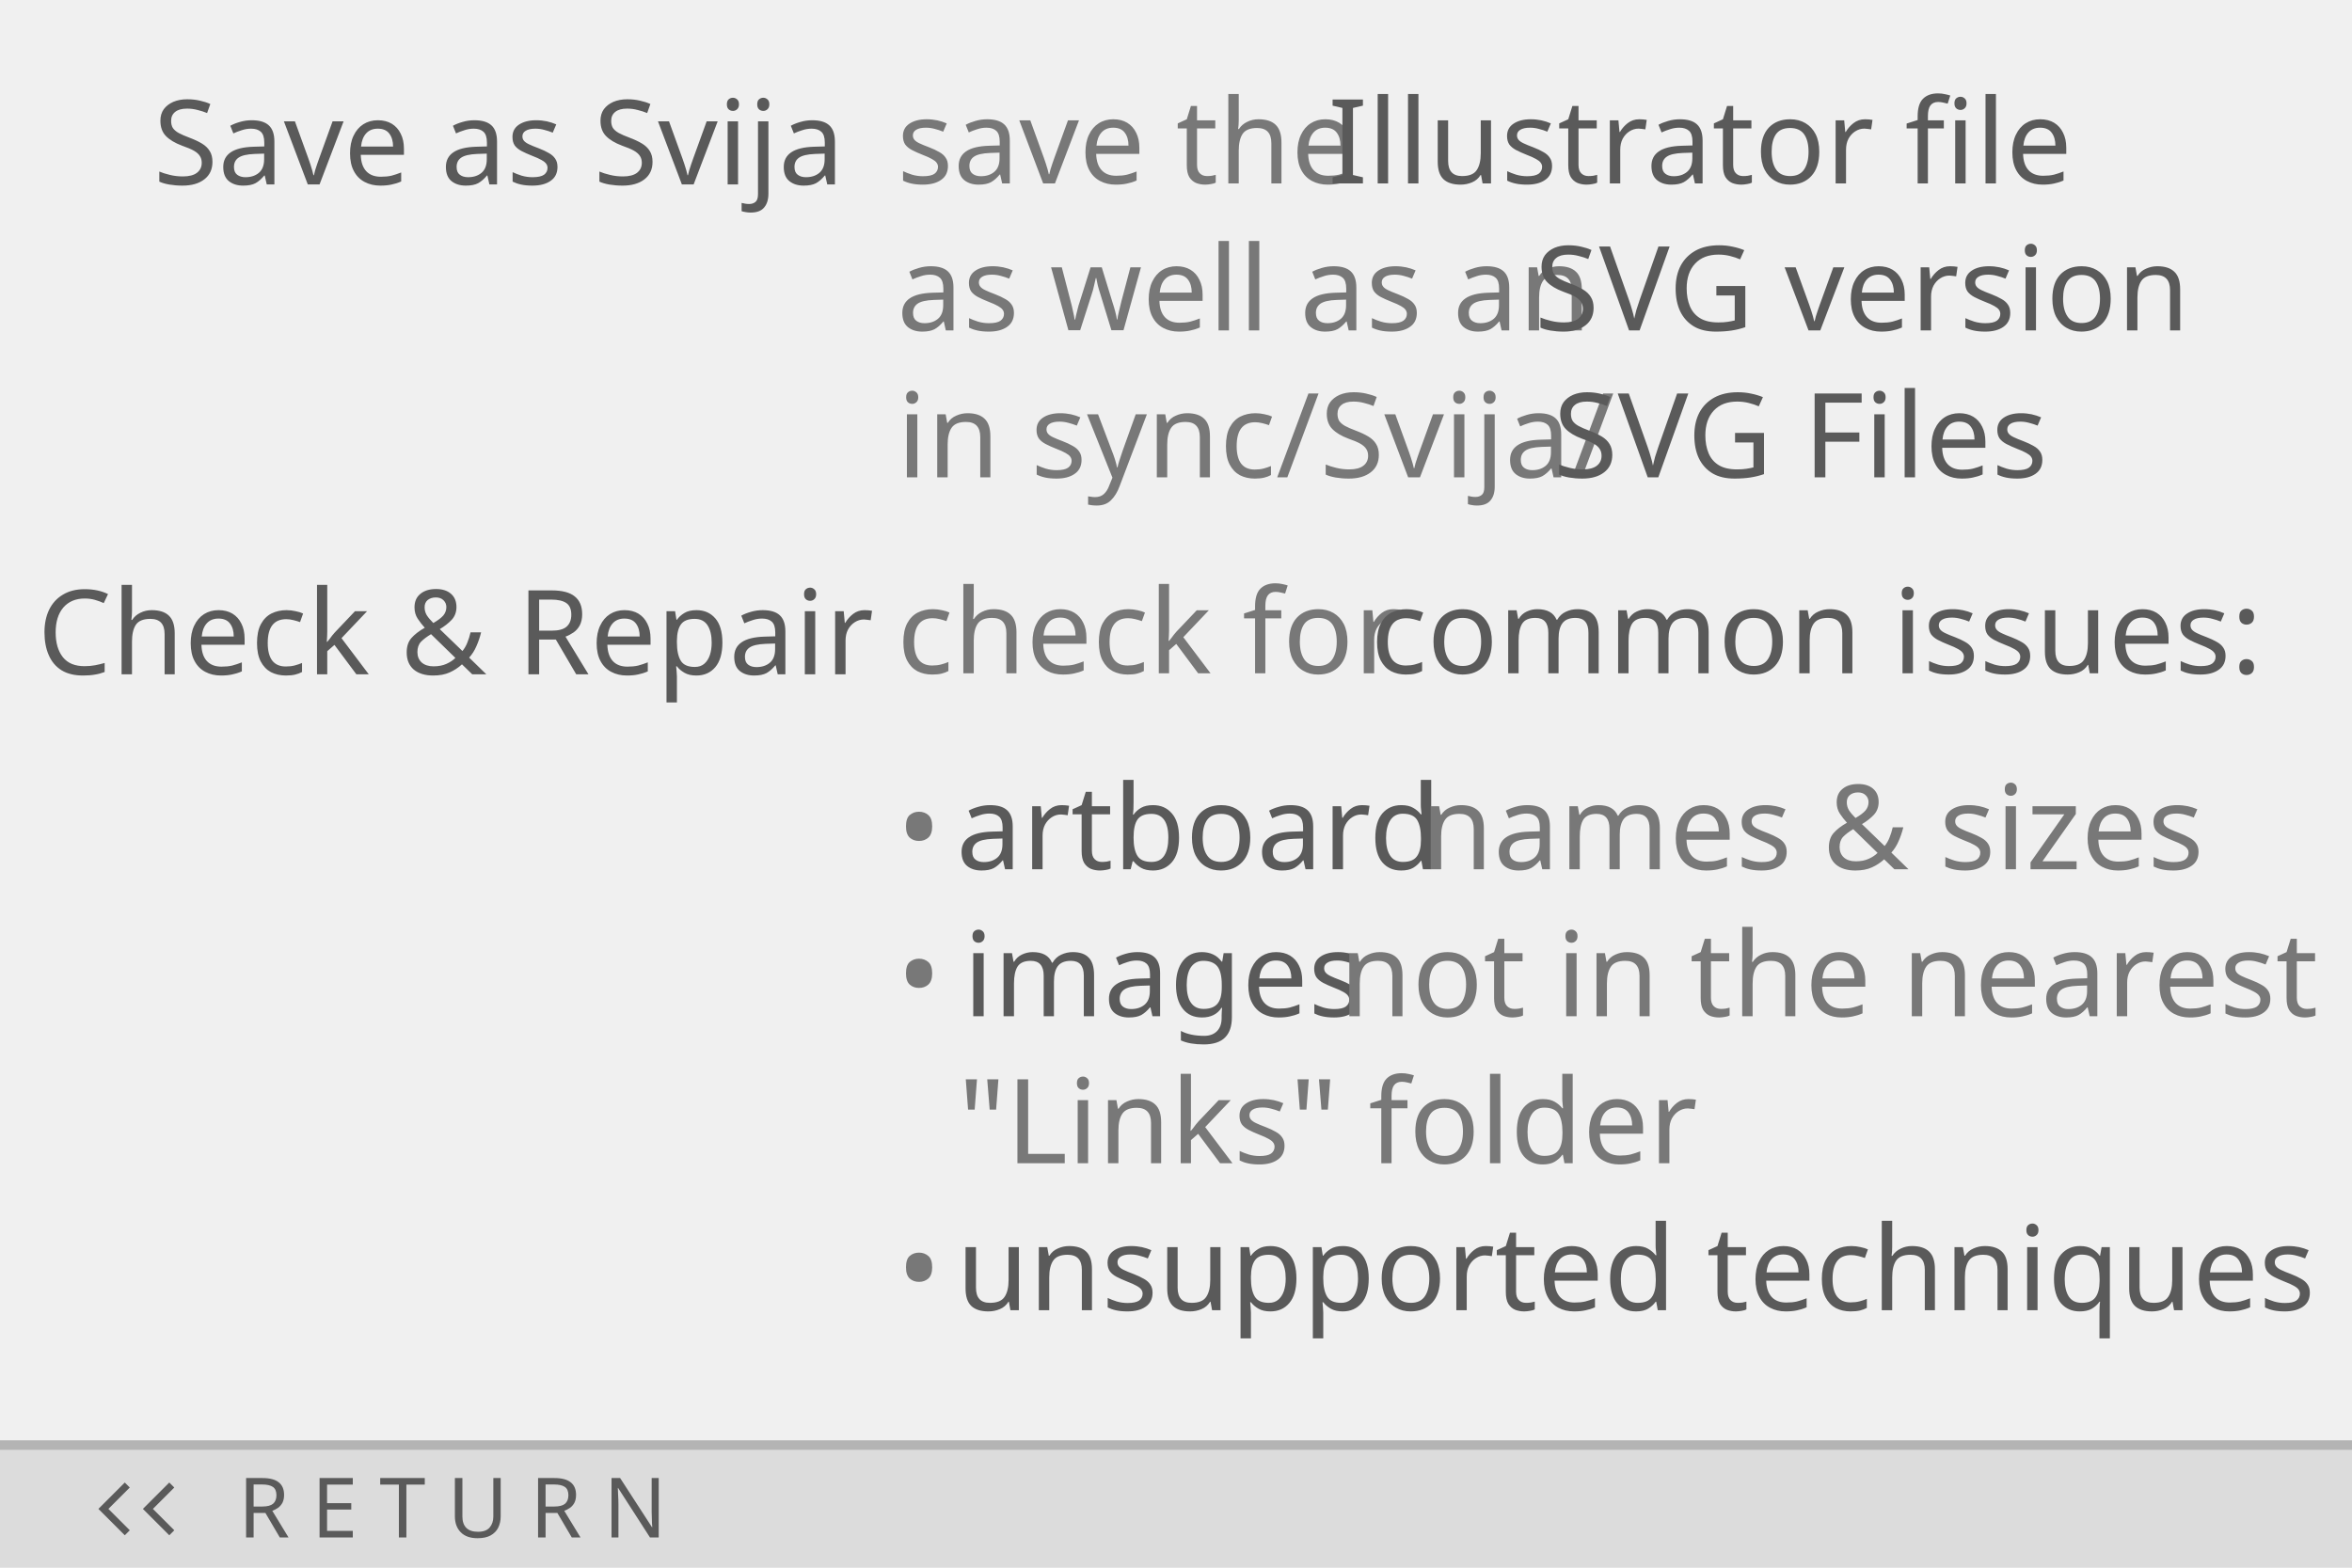
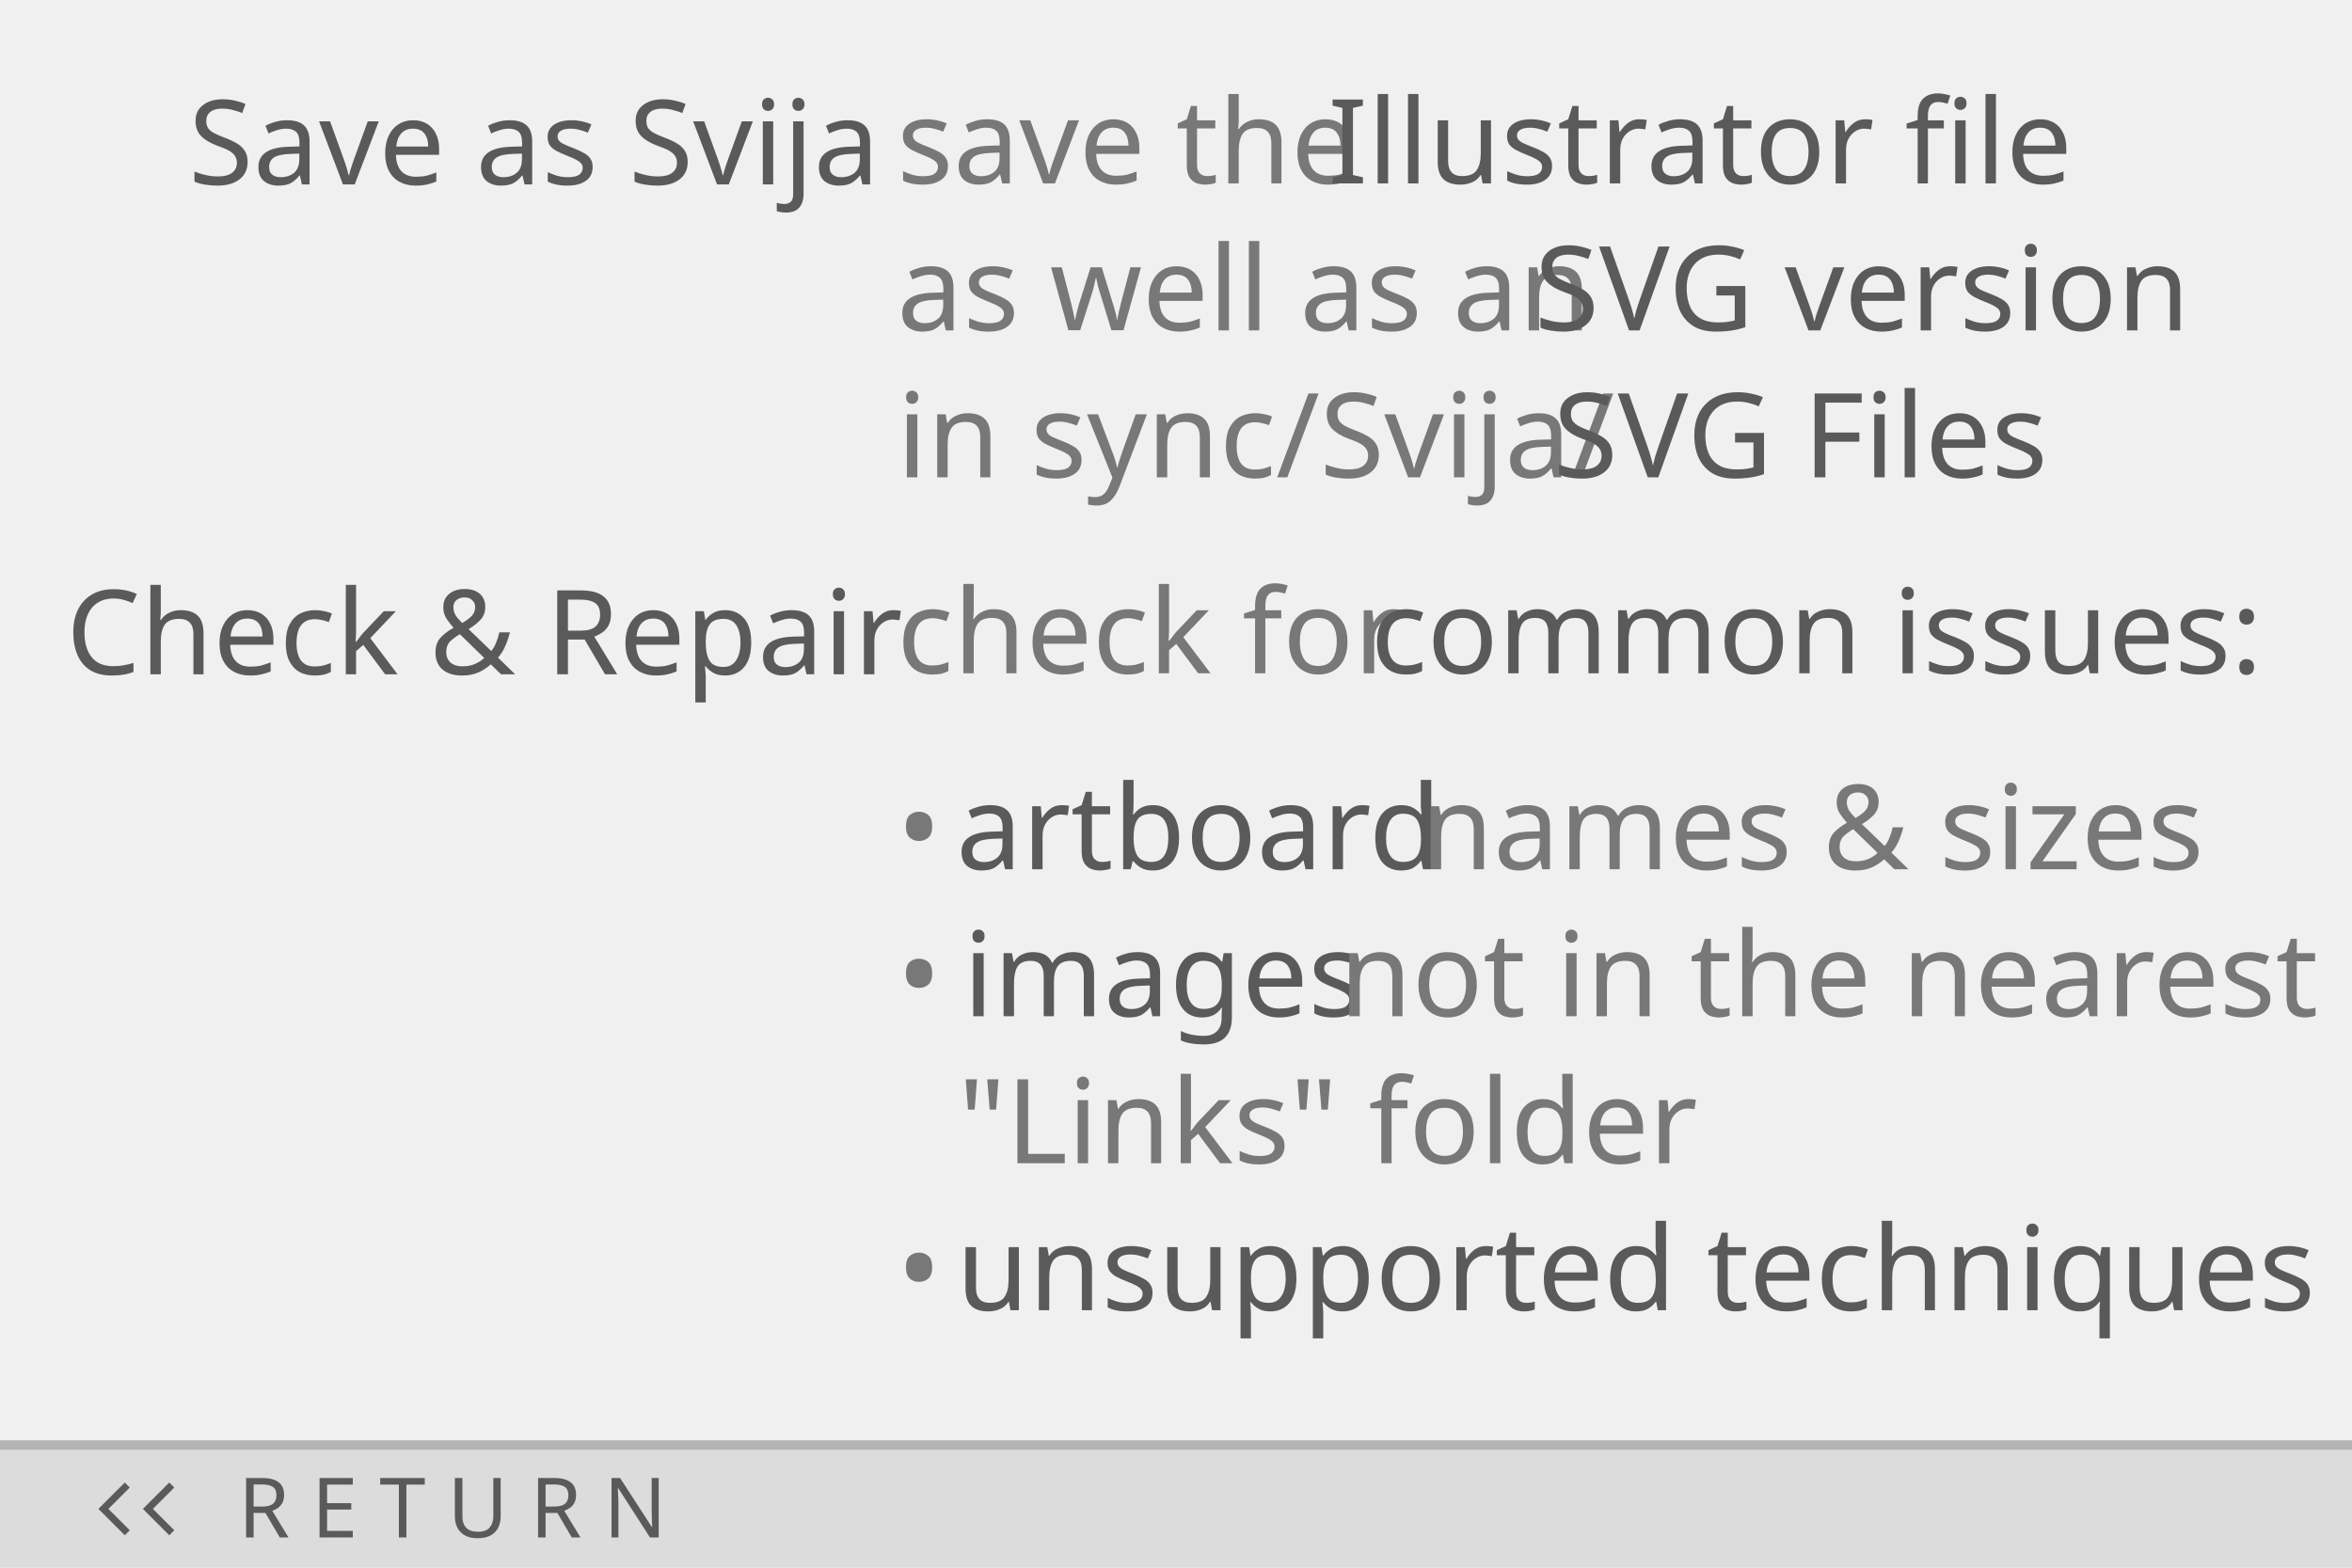
<svg xmlns="http://www.w3.org/2000/svg" xmlns:xlink="http://www.w3.org/1999/xlink" version="1.1" x="0px" y="0px" viewBox="0 0 240 160" style="enable-background:new 0 0 240 160;" xml:space="preserve">
  <style type="text/css">
	.st0{fill:#323232;}
	.st1{fill:#535353;}
	.st2{fill:#B9B9B9;}
	.st3{fill:#F0F0F0;}
	.st4{fill:#181818;}
	.st5{fill:#787878;}
	.st6{fill:#B4B4B4;}
	.st7{fill:#252525;}
	.st8{fill:#464646;}
	.st9{fill:#AAAAAA;}
	.st10{fill:#DCDCDC;}
	.st11{fill:#828282;}
	.st12{fill:#8C8C8C;}
	.st13{fill:#5A5A5A;}
	.st14{font-family:'SourceSansPro-SemiBold';}
	.st15{font-size:8.5px;}
	.st16{font-size:12px;}
	.st17{fill:none;}
	.st18{font-family:'SourceSansPro-Regular';}
	.st19{fill:#CCFF00;}
	.st20{fill:#FF0088;}
	.st21{fill:#FF6699;}
	.st22{fill:#3C3C3C;}
	.st23{fill:#646464;}
	.st24{fill:#969696;}
	.st25{fill:#C8C8C8;}
	.st26{fill:#505050;}
	.st27{fill:#E6E6E6;}
	.st28{fill:#2D8CEB;}
	.st29{opacity:0;}
</style>
  <g id="content__xBB_">
    <g id="background">
      <rect class="st3" width="240" height="160" />
    </g>
    <g id="bottom_bar_stroke">
      <g>
        <rect y="147" class="st6" width="240" height="1" />
      </g>
    </g>
    <g id="logo_bar_x2C__bar__x26__bottom_bar">
      <g>
        <rect x="0" y="148" transform="matrix(-1 -4.493662e-11 4.493662e-11 -1 240 308)" class="st10" width="240" height="12" />
      </g>
    </g>
    <g id="bottom_bar_text">
      <g>
        <text transform="matrix(1 0 0 1 24.2852 156.9133)" class="st13 st14 st15">R E T U R N</text>
      </g>
      <path class="st13" d="M10.041,154l2.692-2.691l0.51,0.51L11.061,154l2.183,2.182l-0.51,0.51L10.041,154z M17.274,156.692    l0.51-0.51L15.602,154l2.182-2.182l-0.51-0.51L14.582,154L17.274,156.692z" />
    </g>
    <g id="left_help">
      <g>
-         <text transform="matrix(1 0 0 1 15.6478 18.8193)">
+         <text transform="matrix(1 0 0 1 19.2357 18.8193)">
          <tspan x="0" y="0" class="st13 st14 st16">Save as Svija </tspan>
-           <tspan x="65.891" y="15" class="st13 st14 st16"> </tspan>
-           <tspan x="-11.844" y="50" class="st13 st14 st16">Check &amp; Repair</tspan>
+           <tspan x="62.303" y="15" class="st13 st14 st16"> </tspan>
+           <tspan x="-12.492" y="50" class="st13 st14 st16">Check &amp; Repair</tspan>
        </text>
      </g>
    </g>
    <g id="logo__x26__right_help">
      <g>
        <rect x="91.527" y="8.76" class="st17" width="142.652" height="148.464" />
        <text transform="matrix(1 0 0 1 91.5266 18.7198)">
          <tspan x="0" y="0" class="st5 st18 st16">save the </tspan>
          <tspan x="43.969" y="0" class="st13 st18 st16">Illustrator file </tspan>
          <tspan x="0" y="15" class="st5 st18 st16">as well as an </tspan>
          <tspan x="65.054" y="15" class="st13 st18 st16">SVG version</tspan>
          <tspan x="124.214" y="15" class="st5 st18 st16">  </tspan>
          <tspan x="0" y="30" class="st5 st18 st16">in sync/Svija/</tspan>
          <tspan x="66.96" y="30" class="st13 st18 st16">SVG Files</tspan>
          <tspan x="0" y="50" class="st5 st18 st16">check for </tspan>
          <tspan x="48.337" y="50" class="st13 st18 st16">common issues:</tspan>
          <tspan x="0" y="70" class="st5 st18 st16">• </tspan>
          <tspan x="6.048" y="70" class="st13 st18 st16">artboard</tspan>
          <tspan x="50.327" y="70" class="st5 st18 st16"> names &amp; sizes </tspan>
          <tspan x="0" y="85" class="st5 st18 st16">•</tspan>
          <tspan x="3.647" y="85" class="st13 st18 st16"> images</tspan>
          <tspan x="42.024" y="85" class="st5 st18 st16"> not in the nearest </tspan>
          <tspan x="0" y="100" class="st5 st18 st16">  "Links" folder </tspan>
          <tspan x="0" y="115" class="st5 st18 st16">• </tspan>
          <tspan x="6.048" y="115" class="st13 st18 st16">unsupported techniques</tspan>
        </text>
      </g>
    </g>
  </g>
  <g id="buttons__xBB_">
    <g id="bottom_stroke">
	</g>
    <g id="bottom_fill">
	</g>
    <g id="bottom_label">
	</g>
    <g id="top_stroke">
	</g>
    <g id="top_fill">
	</g>
    <g id="top_label">
	</g>
  </g>
  <g id="mouseover__xBB_">
    <g id="mouseover_3">
	</g>
    <g id="mouseover_2">
	</g>
    <g id="mouseover_1">
	</g>
    <g id="mouseover_0">
	</g>
  </g>
  <g id="mousedowns__xBB_">
    <g id="mousedown_3">
	</g>
    <g id="mousedown_2">
	</g>
    <g id="mousedown_1">
	</g>
    <g id="mousedown_0">
	</g>
  </g>
  <g id="ai_links__xBB_">
    <g id="history.back_x28__x29__x3B_">
      <a xlink:href="javascript:openLink('less.html');">
        <rect x="0" y="0" class="st29" width="240" height="160" />
      </a>
    </g>
    <g id="bottom_bar">
	</g>
  </g>
  <g id="listener_links__xBB_">
    <g id="links3">
	</g>
    <g id="links2">
	</g>
    <g id="links1">
	</g>
    <g id="links0">
	</g>
  </g>
</svg>
